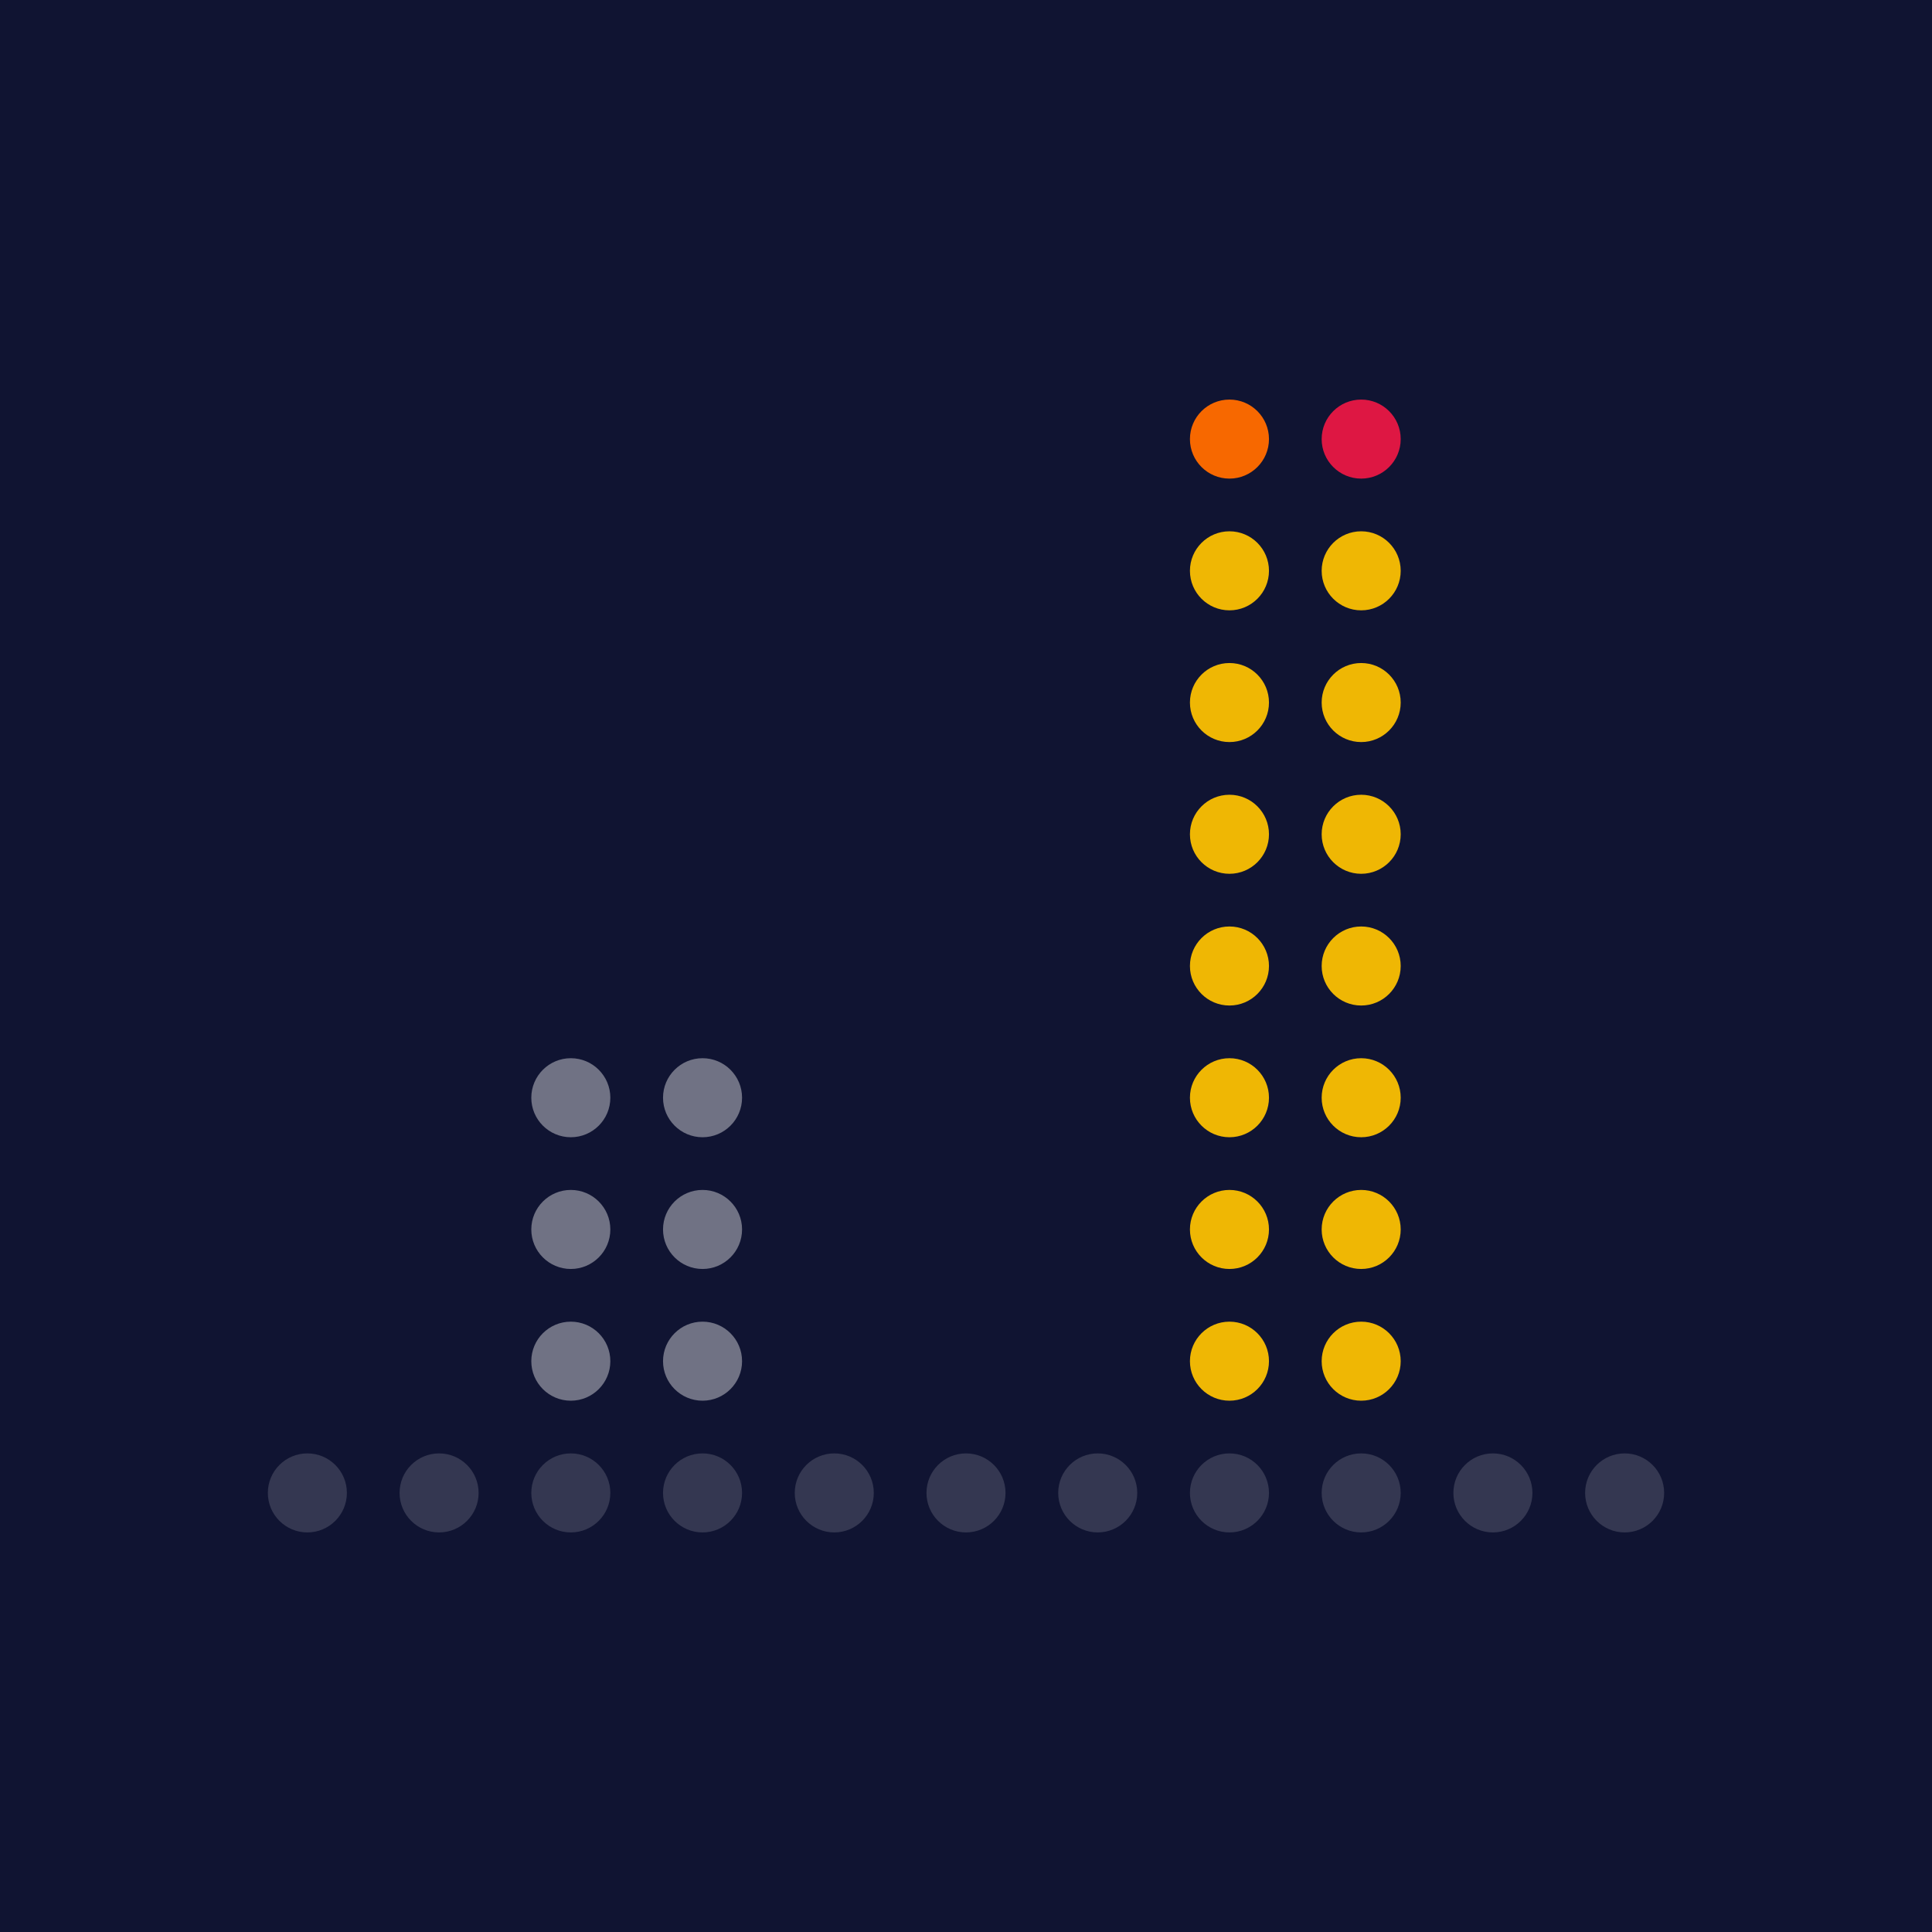
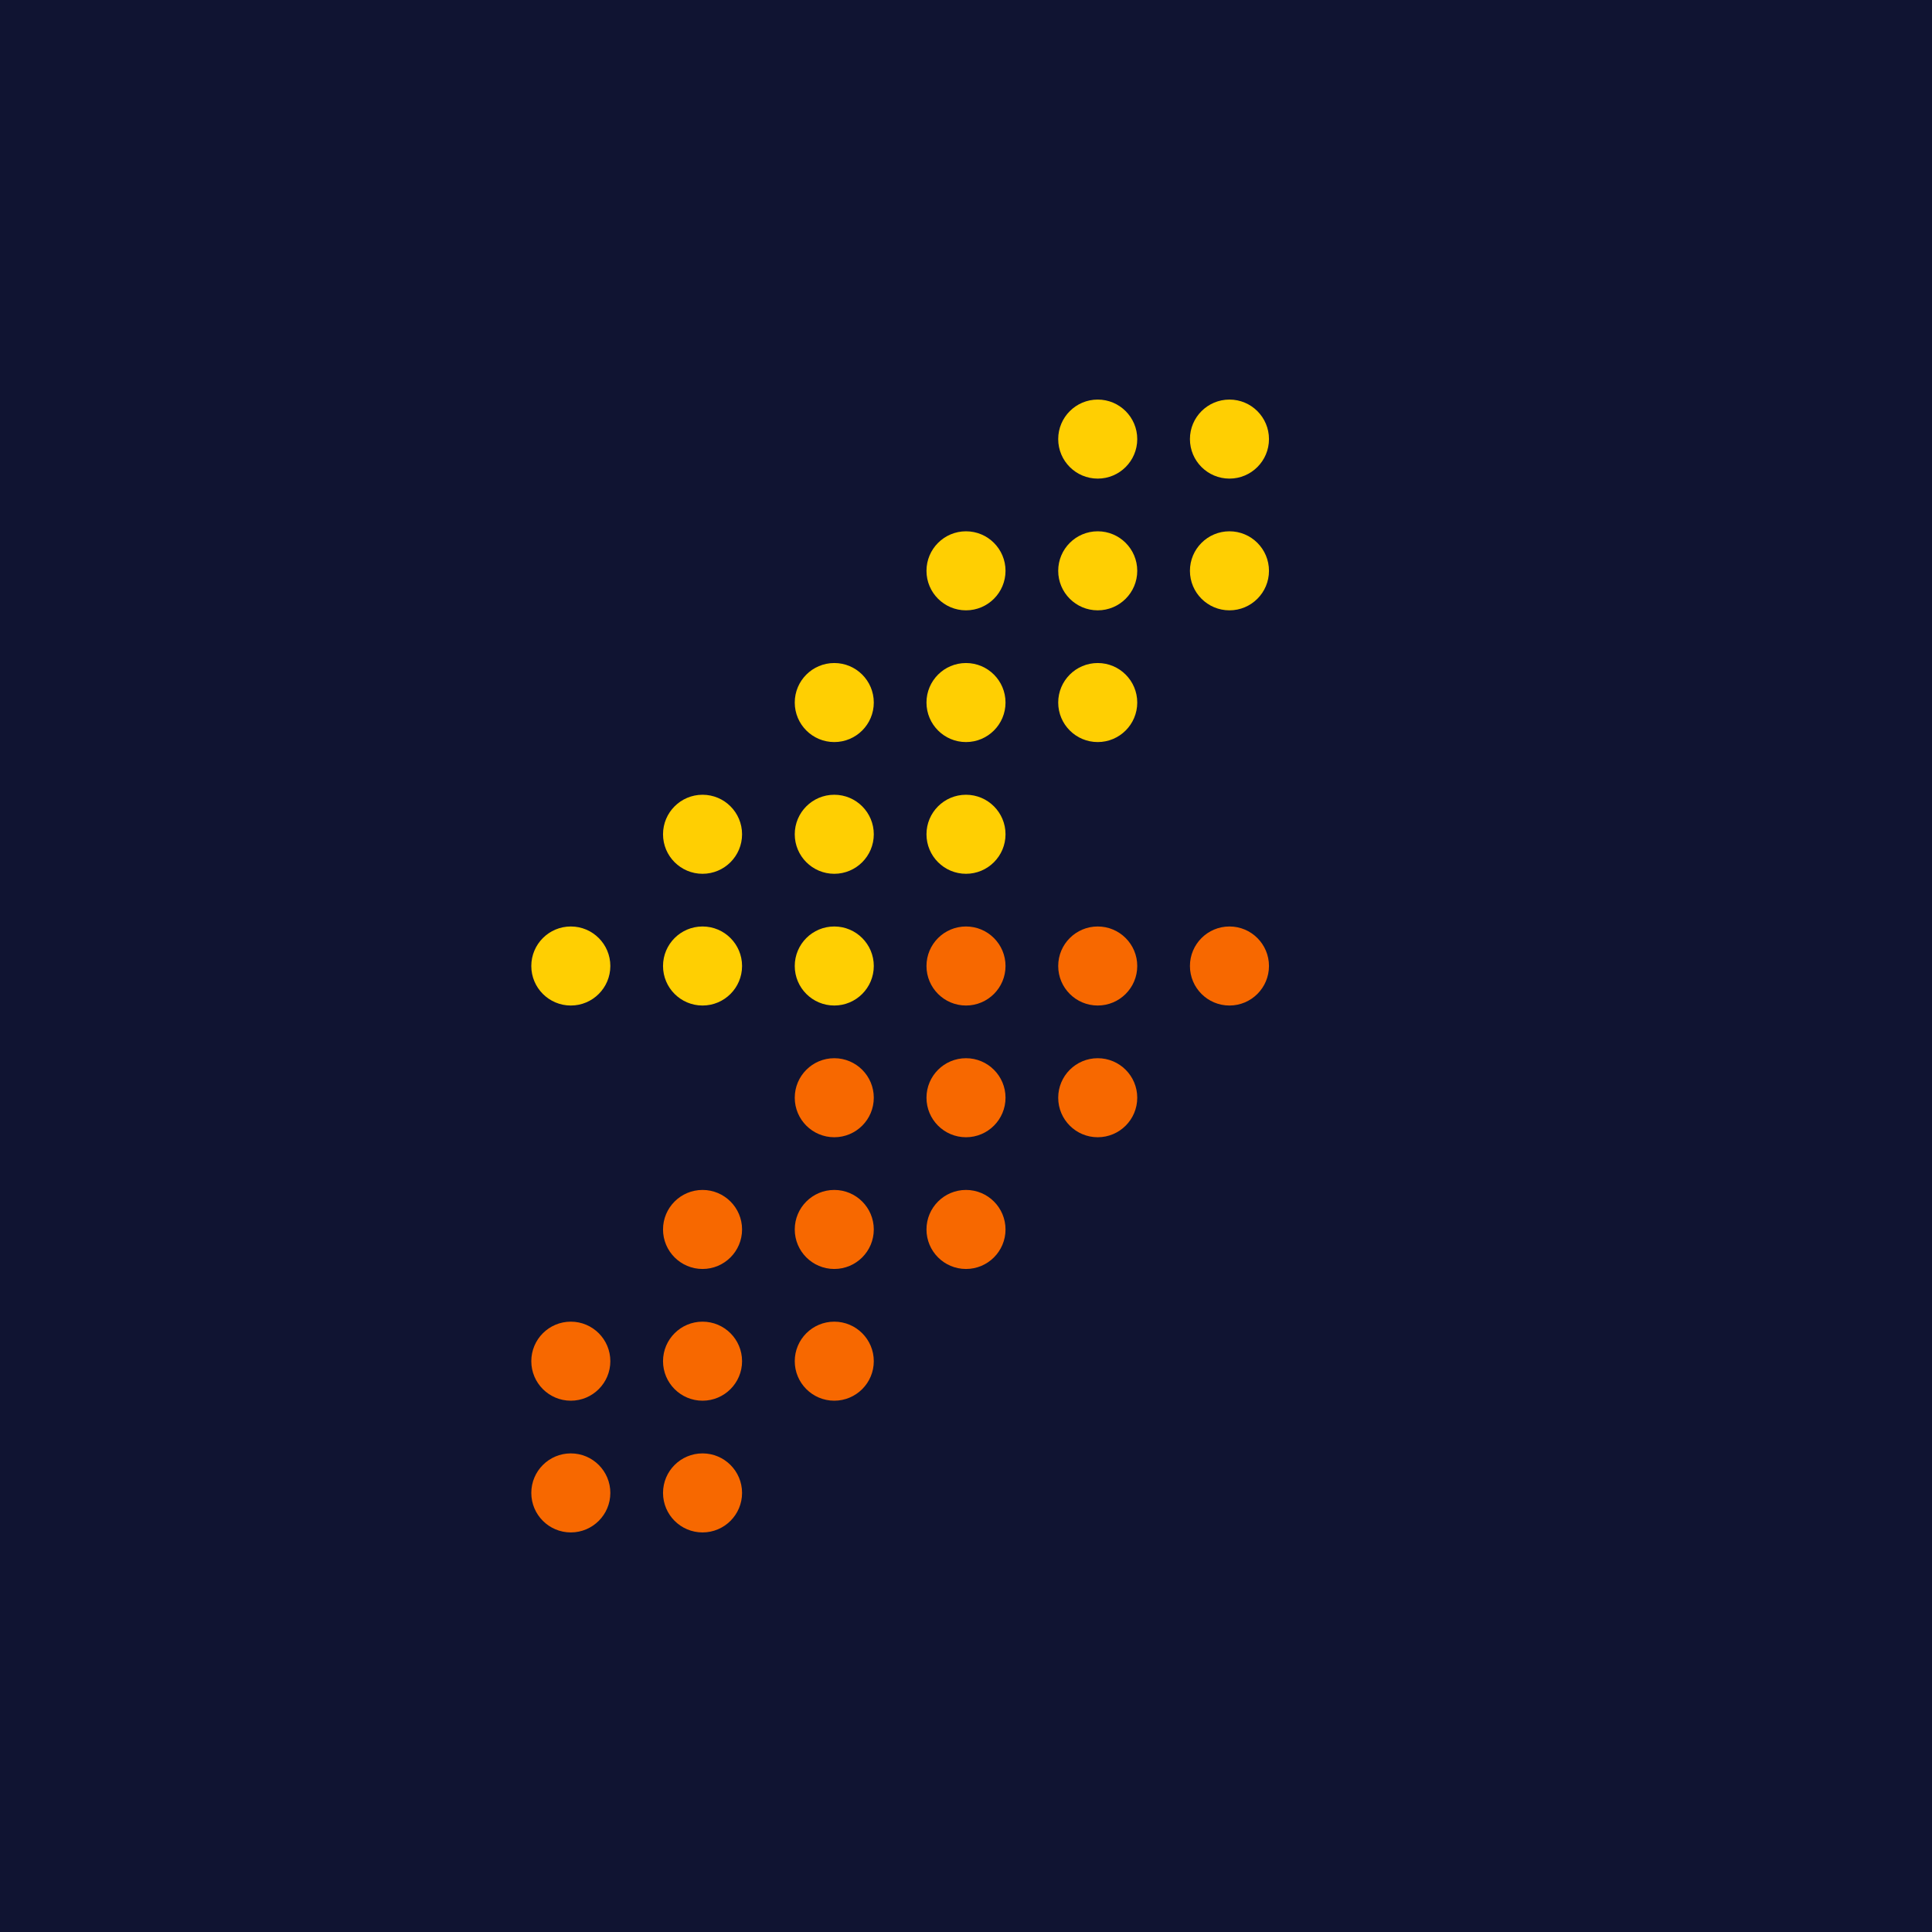
<svg xmlns="http://www.w3.org/2000/svg" viewBox="-10 -10 220 220">
  <rect x="-10" y="-10" width="220" height="220" fill="#101432" />
-   <g fill="rgba(255,255,255,0.15)">
-     <circle cx="25" cy="160" r="4.5" />
-     <circle cx="40" cy="160" r="4.5" />
+   <g fill="#ffcf02">
+     <circle cx="115" cy="40" r="4.5" />
+     <circle cx="130" cy="40" r="4.5" />
+     <circle cx="100" cy="55" r="4.5" />
+     <circle cx="115" cy="55" r="4.5" />
+     <circle cx="130" cy="55" r="4.5" />
+     <circle cx="85" cy="70" r="4.5" />
+     <circle cx="100" cy="70" r="4.5" />
+     <circle cx="115" cy="70" r="4.5" />
+     <circle cx="70" cy="85" r="4.5" />
+     <circle cx="85" cy="85" r="4.5" />
+     <circle cx="100" cy="85" r="4.5" />
+     <circle cx="55" cy="100" r="4.5" />
+     <circle cx="70" cy="100" r="4.5" />
+     <circle cx="85" cy="100" r="4.5" />
+   </g>
+   <g fill="#f76800">
+     <circle cx="100" cy="100" r="4.5" />
+     <circle cx="115" cy="100" r="4.5" />
+     <circle cx="130" cy="100" r="4.5" />
+     <circle cx="85" cy="115" r="4.5" />
+     <circle cx="100" cy="115" r="4.5" />
+     <circle cx="115" cy="115" r="4.5" />
+     <circle cx="70" cy="130" r="4.5" />
+     <circle cx="85" cy="130" r="4.5" />
+     <circle cx="100" cy="130" r="4.5" />
+     <circle cx="55" cy="145" r="4.5" />
+     <circle cx="70" cy="145" r="4.5" />
+     <circle cx="85" cy="145" r="4.5" />
    <circle cx="55" cy="160" r="4.5" />
    <circle cx="70" cy="160" r="4.5" />
-     <circle cx="85" cy="160" r="4.5" />
-     <circle cx="100" cy="160" r="4.5" />
-     <circle cx="115" cy="160" r="4.5" />
-     <circle cx="130" cy="160" r="4.5" />
-     <circle cx="145" cy="160" r="4.5" />
-     <circle cx="160" cy="160" r="4.5" />
-     <circle cx="175" cy="160" r="4.5" />
  </g>
-   <g fill="rgba(255,255,255,0.4)">
-     <circle cx="55" cy="145" r="4.5" />
-     <circle cx="55" cy="130" r="4.5" />
-     <circle cx="55" cy="115" r="4.5" />
-     <circle cx="70" cy="145" r="4.5" />
-     <circle cx="70" cy="130" r="4.5" />
-     <circle cx="70" cy="115" r="4.5" />
-   </g>
-   <g fill="#efb704">
-     <circle cx="130" cy="145" r="4.5" />
-     <circle cx="145" cy="145" r="4.5" />
-     <circle cx="130" cy="130" r="4.5" />
-     <circle cx="145" cy="130" r="4.5" />
-     <circle cx="130" cy="115" r="4.5" />
-     <circle cx="145" cy="115" r="4.5" />
-     <circle cx="130" cy="100" r="4.5" />
-     <circle cx="145" cy="100" r="4.5" />
-     <circle cx="130" cy="85" r="4.5" />
-     <circle cx="145" cy="85" r="4.5" />
-     <circle cx="130" cy="70" r="4.5" />
-     <circle cx="145" cy="70" r="4.5" />
-     <circle cx="130" cy="55" r="4.5" />
-     <circle cx="145" cy="55" r="4.5" />
-   </g>
-   <circle cx="130" cy="40" r="4.5" fill="#f76800" />
-   <circle cx="145" cy="40" r="4.5" fill="#de1743" />
</svg>
